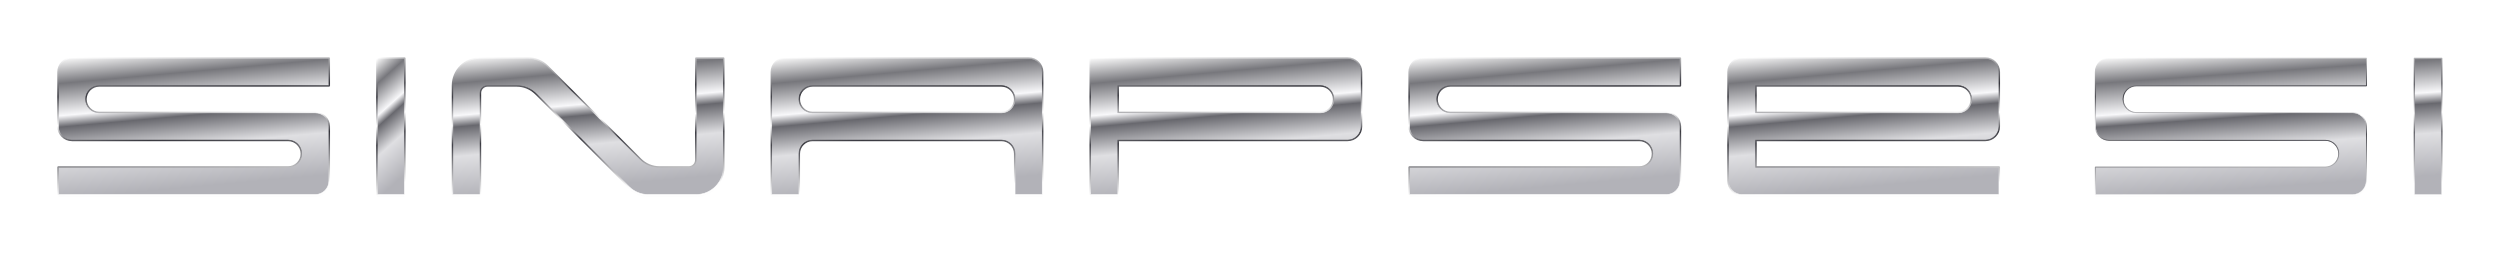
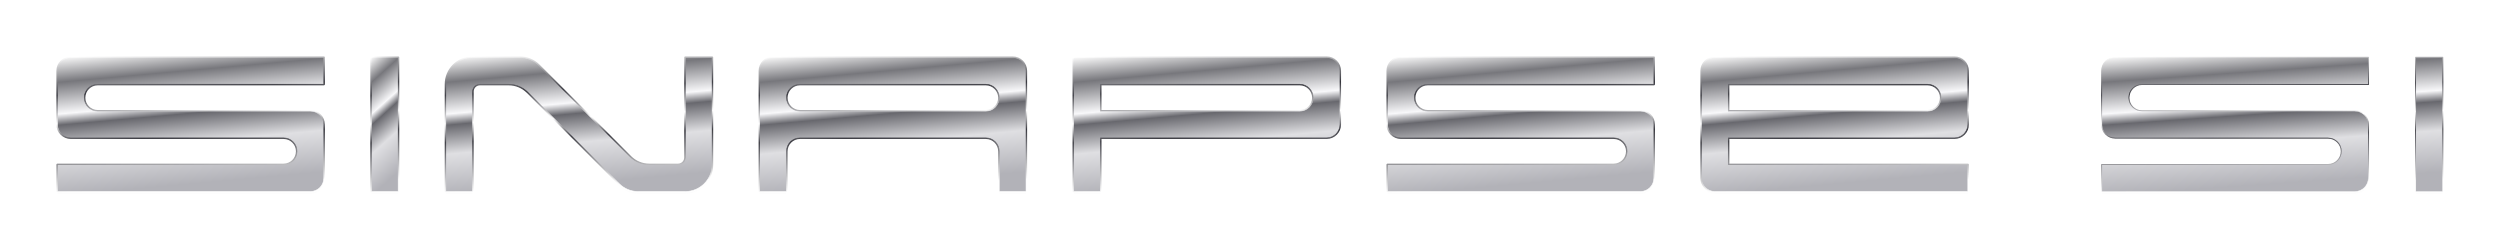
- <svg xmlns="http://www.w3.org/2000/svg" width="1284.999" height="130.000" viewBox="0 0 1284.999 130.000">
+ <svg xmlns="http://www.w3.org/2000/svg" width="1305.327" height="130" viewBox="0 0 1305.327 130">
  <defs>
    <linearGradient id="si-silver" x1="0" y1="0" x2=".18" y2="1">
      <stop stop-color="#fafafa" />
      <stop offset=".18" stop-color="#77777c" />
      <stop offset=".41" stop-color="#f8f8fa" />
      <stop offset=".49" stop-color="#68686e" />
      <stop offset=".7" stop-color="#dfdfe2" />
      <stop offset="1" stop-color="#b2b2b8" />
    </linearGradient>
    <linearGradient id="si-glass" x1="0" y1="0" x2=".24" y2="1">
      <stop stop-color="#ffffff" stop-opacity=".92" />
      <stop offset=".16" stop-color="#33333a" stop-opacity=".26" />
      <stop offset=".4" stop-color="#ffffff" stop-opacity=".12" />
      <stop offset=".49" stop-color="#ffffff" stop-opacity=".82" />
      <stop offset=".56" stop-color="#33333a" stop-opacity=".1" />
      <stop offset=".82" stop-color="#ffffff" stop-opacity=".15" />
      <stop offset="1" stop-color="#ffffff" stop-opacity=".8" />
    </linearGradient>
    <linearGradient id="si-frost" x2=".8" y2="1">
      <stop stop-color="#ffffff" stop-opacity=".85" />
      <stop offset="1" stop-color="#33333a" stop-opacity=".5" />
    </linearGradient>
    <linearGradient id="si-edge" x2=".1" y2="1">
      <stop stop-color="#ffffff" />
      <stop offset=".28" stop-color="#33333a" />
      <stop offset=".49" stop-color="#ffffff" />
      <stop offset=".63" stop-color="#33333a" />
      <stop offset="1" stop-color="#ffffff" />
    </linearGradient>
  </defs>
  <g transform="translate(0 1.2)" fill="#f5f5f5" opacity=".22">
    <g transform="translate(30 30)">
      <g transform="scale(1.492537) translate(-33.28 -33.28)">
        <path d="M117.08,42.66h9.38v-9.38H37.97c-2.59,0-4.69,2.1-4.69,4.69v18.76c0,2.59,2.1,4.69,4.69,4.69h4.69s69.73,0,69.73,0c2.59,0,4.69,2.1,4.69,4.69h0c0,2.59-2.1,4.69-4.69,4.69H42.66s-9.38,0-9.38,0v9.38h88.49c2.59,0,4.69-2.1,4.69-4.69v-18.76c0-2.59-2.1-4.69-4.69-4.69h-4.69s-69.73,0-69.73,0c-2.59,0-4.69-2.1-4.69-4.69h0c0-2.59,2.1-4.69,4.69-4.69h69.73Z" />
        <path d="M143.1 33.28h9.38v46.9h-9.38Z" />
        <path d="M252.92,33.28v34.98c0,1.4-1.14,2.54-2.54,2.54h-10.08c-2.49,0-4.87-.99-6.63-2.75l-6.63-6.63-6.64-6.63-12.13-12.13h0l-6.63-6.63c-1.76-1.76-4.14-2.75-6.63-2.75h-9.37s-7.13,0-7.13,0h0c-5.18,0-9.38,4.2-9.38,9.38h0s0,0,0,0v37.52h9.38v-34.98c0-1.4,1.14-2.54,2.54-2.54h10.09c2.49,0,4.87.99,6.63,2.75l16.01,16.01,6.63,6.64,2.74,2.74,6.63,6.63c1.76,1.76,4.14,2.75,6.63,2.75h9.39s7.12,0,7.12,0h0c5.18,0,9.38-4.2,9.38-9.38h0v-37.52h-9.38Z" />
        <path d="M278.94,37.97v42.21h9.38v-14.07c0-2.59,2.1-4.69,4.69-4.69h65.04c2.59,0,4.69,2.1,4.69,4.69v14.07h9.38v-42.21c0-2.59-2.1-4.69-4.69-4.69h-83.8c-2.59,0-4.69,2.1-4.69,4.69ZM358.05,52.04h-65.04c-2.59,0-4.69-2.1-4.69-4.69h0c0-2.59,2.1-4.69,4.69-4.69h65.04c2.59,0,4.69,2.1,4.69,4.69h0c0,2.59-2.1,4.69-4.69,4.69Z" />
        <path d="M388.76,33.28v46.9h9.38v-18.76h79.11c2.59,0,4.69-2.1,4.69-4.69v-18.76c0-2.59-2.1-4.69-4.69-4.69h-88.49ZM467.87,52.04h-69.73v-9.38h69.73c2.59,0,4.69,2.1,4.69,4.69h0c0,2.59-2.1,4.69-4.69,4.69Z" />
        <path d="M507.96,47.35h0c0,2.59,2.1,4.69,4.69,4.69h74.42c2.59,0,4.69,2.1,4.69,4.69v18.76c0,2.59-2.1,4.69-4.69,4.69h-88.49v-9.38h79.11c2.59,0,4.69-2.1,4.69-4.69h0c0-2.59-2.1-4.69-4.69-4.69h-74.42c-2.59,0-4.69-2.1-4.69-4.69v-18.76c0-2.59,2.1-4.69,4.69-4.69h88.49v9.38h-79.11c-2.59,0-4.69,2.1-4.69,4.69Z" />
        <path d="M692.2,33.28h-79.11c-2.59,0-4.69,2.1-4.69,4.69v37.52c0,2.59,2.1,4.69,4.69,4.69h88.49v-9.38h-83.8v-9.38h79.11c2.59,0,4.69-2.1,4.69-4.69v-18.76c0-2.59-2.1-4.69-4.69-4.69h-4.69ZM687.51,52.04h-69.73s0-9.38,0-9.38h69.73c2.59,0,4.69,2.1,4.69,4.69h0c0,2.59-2.1,4.69-4.69,4.69Z" />
      </g>
-       <path d="M125.1 14.0H139.1V0.0H7.0C3.1 0.0 0.0 3.1 0.0 7.0V35.0C0.0 38.9 3.1 42.0 7.0 42.0H118.1C121.9 42.0 125.1 45.1 125.1 49.0C125.1 52.9 121.9 56.0 118.1 56.0H0.0V70.0H132.1C135.9 70.0 139.1 66.9 139.1 63.0V35.0C139.1 31.1 135.9 28.0 132.1 28.0H21.0C17.1 28.0 14.0 24.9 14.0 21.0C14.0 17.1 17.1 14.0 21.0 14.0H125.1ZM163.9 0.0H177.9V70.0H163.9V0.0Z" transform="translate(1047.134 0)" />
+       <path d="M125.1 14.0H139.1V0.0H7.0C3.1 0.0 0.0 3.1 0.0 7.0V35.0C0.0 38.9 3.1 42.0 7.0 42.0H118.1C121.9 42.0 125.1 45.1 125.1 49.0C125.1 52.9 121.9 56.0 118.1 56.0H0.0V70.0H132.1C135.9 70.0 139.1 66.9 139.1 63.0V35.0C139.1 31.1 135.9 28.0 132.1 28.0H21.0C17.1 28.0 14.0 24.9 14.0 21.0C14.0 17.1 17.1 14.0 21.0 14.0H125.1ZM163.9 0.0H177.9V70.0H163.9V0.0Z" transform="translate(1067.463 0)" />
    </g>
  </g>
  <g fill="url(#si-silver)" stroke="url(#si-edge)" stroke-width=".75" stroke-linejoin="round" paint-order="stroke fill">
    <g transform="translate(30 30)">
      <g transform="scale(1.492537) translate(-33.28 -33.28)">
        <path d="M117.08,42.66h9.38v-9.38H37.97c-2.59,0-4.69,2.1-4.69,4.69v18.76c0,2.59,2.1,4.69,4.69,4.69h4.69s69.73,0,69.73,0c2.59,0,4.69,2.1,4.69,4.69h0c0,2.59-2.1,4.69-4.69,4.69H42.66s-9.38,0-9.38,0v9.38h88.49c2.59,0,4.69-2.1,4.69-4.69v-18.76c0-2.59-2.1-4.69-4.69-4.69h-4.69s-69.73,0-69.73,0c-2.59,0-4.69-2.1-4.69-4.69h0c0-2.59,2.1-4.69,4.69-4.69h69.73Z" />
        <path d="M143.1 33.28h9.38v46.9h-9.38Z" />
        <path d="M252.92,33.28v34.98c0,1.4-1.14,2.54-2.54,2.54h-10.08c-2.49,0-4.87-.99-6.63-2.75l-6.63-6.63-6.64-6.63-12.13-12.13h0l-6.63-6.63c-1.76-1.76-4.14-2.75-6.63-2.75h-9.37s-7.13,0-7.13,0h0c-5.18,0-9.38,4.2-9.38,9.38h0s0,0,0,0v37.52h9.38v-34.98c0-1.4,1.14-2.54,2.54-2.54h10.09c2.49,0,4.87.99,6.63,2.75l16.01,16.01,6.63,6.64,2.74,2.74,6.63,6.63c1.76,1.76,4.14,2.75,6.63,2.75h9.39s7.12,0,7.12,0h0c5.18,0,9.38-4.2,9.38-9.38h0v-37.52h-9.38Z" />
        <path d="M278.94,37.97v42.21h9.38v-14.07c0-2.59,2.1-4.69,4.69-4.69h65.04c2.59,0,4.69,2.1,4.69,4.69v14.07h9.38v-42.21c0-2.59-2.1-4.69-4.69-4.69h-83.8c-2.59,0-4.69,2.1-4.69,4.69ZM358.05,52.04h-65.04c-2.59,0-4.69-2.1-4.69-4.69h0c0-2.59,2.1-4.69,4.69-4.69h65.04c2.59,0,4.69,2.1,4.69,4.69h0c0,2.59-2.1,4.69-4.69,4.69Z" />
        <path d="M388.76,33.28v46.9h9.38v-18.76h79.11c2.59,0,4.69-2.1,4.69-4.69v-18.76c0-2.59-2.1-4.69-4.69-4.69h-88.49ZM467.87,52.04h-69.73v-9.38h69.73c2.59,0,4.69,2.1,4.69,4.69h0c0,2.59-2.1,4.69-4.69,4.69Z" />
        <path d="M507.96,47.35h0c0,2.59,2.1,4.69,4.69,4.69h74.42c2.59,0,4.69,2.1,4.69,4.69v18.76c0,2.59-2.1,4.69-4.69,4.69h-88.49v-9.38h79.11c2.59,0,4.69-2.1,4.69-4.69h0c0-2.59-2.1-4.69-4.69-4.69h-74.42c-2.59,0-4.69-2.1-4.69-4.69v-18.76c0-2.59,2.1-4.69,4.69-4.69h88.49v9.38h-79.11c-2.59,0-4.69,2.1-4.69,4.69Z" />
        <path d="M692.2,33.28h-79.11c-2.59,0-4.69,2.1-4.69,4.69v37.52c0,2.59,2.1,4.69,4.69,4.69h88.49v-9.38h-83.8v-9.38h79.11c2.59,0,4.69-2.1,4.69-4.69v-18.76c0-2.59-2.1-4.69-4.69-4.69h-4.69ZM687.51,52.04h-69.73s0-9.38,0-9.38h69.73c2.59,0,4.69,2.1,4.69,4.69h0c0,2.59-2.1,4.69-4.69,4.69Z" />
      </g>
-       <path d="M125.1 14.0H139.1V0.0H7.0C3.1 0.0 0.0 3.1 0.0 7.0V35.0C0.0 38.9 3.1 42.0 7.0 42.0H118.1C121.9 42.0 125.1 45.1 125.1 49.0C125.1 52.9 121.9 56.0 118.1 56.0H0.0V70.0H132.1C135.9 70.0 139.1 66.9 139.1 63.0V35.0C139.1 31.1 135.9 28.0 132.1 28.0H21.0C17.1 28.0 14.0 24.9 14.0 21.0C14.0 17.1 17.1 14.0 21.0 14.0H125.1ZM163.9 0.0H177.9V70.0H163.9V0.0Z" transform="translate(1047.134 0)" />
+       <path d="M125.1 14.0H139.1V0.0H7.0C3.1 0.0 0.0 3.1 0.0 7.0V35.0C0.0 38.9 3.1 42.0 7.0 42.0H118.1C121.9 42.0 125.1 45.1 125.1 49.0C125.1 52.9 121.9 56.0 118.1 56.0H0.0V70.0H132.1C135.9 70.0 139.1 66.9 139.1 63.0V35.0C139.1 31.1 135.9 28.0 132.1 28.0H21.0C17.1 28.0 14.0 24.9 14.0 21.0C14.0 17.1 17.1 14.0 21.0 14.0H125.1ZM163.9 0.0H177.9V70.0H163.9V0.0Z" transform="translate(1067.463 0)" />
    </g>
  </g>
  <g fill="none" stroke="url(#si-edge)" stroke-width=".22" opacity=".9">
    <g transform="translate(30 30)">
      <g transform="scale(1.492537) translate(-33.28 -33.28)">
        <path d="M117.08,42.66h9.38v-9.38H37.97c-2.59,0-4.69,2.1-4.69,4.69v18.76c0,2.59,2.1,4.69,4.69,4.69h4.69s69.73,0,69.73,0c2.59,0,4.69,2.1,4.69,4.69h0c0,2.59-2.1,4.69-4.69,4.69H42.66s-9.38,0-9.38,0v9.38h88.49c2.59,0,4.69-2.1,4.69-4.69v-18.76c0-2.59-2.1-4.69-4.69-4.69h-4.69s-69.73,0-69.73,0c-2.59,0-4.69-2.1-4.69-4.69h0c0-2.59,2.1-4.69,4.69-4.69h69.73Z" />
        <path d="M143.1 33.28h9.38v46.9h-9.38Z" />
        <path d="M252.92,33.28v34.98c0,1.4-1.14,2.54-2.54,2.54h-10.08c-2.49,0-4.87-.99-6.63-2.75l-6.63-6.63-6.64-6.63-12.13-12.13h0l-6.63-6.63c-1.76-1.76-4.14-2.75-6.63-2.75h-9.37s-7.13,0-7.13,0h0c-5.18,0-9.38,4.2-9.38,9.38h0s0,0,0,0v37.52h9.38v-34.98c0-1.4,1.14-2.54,2.54-2.54h10.09c2.49,0,4.87.99,6.63,2.75l16.01,16.01,6.63,6.64,2.74,2.74,6.63,6.63c1.76,1.76,4.14,2.75,6.63,2.75h9.39s7.12,0,7.12,0h0c5.18,0,9.38-4.2,9.38-9.38h0v-37.52h-9.38Z" />
        <path d="M278.94,37.97v42.21h9.38v-14.07c0-2.59,2.1-4.69,4.69-4.69h65.04c2.59,0,4.69,2.1,4.69,4.69v14.07h9.38v-42.21c0-2.59-2.1-4.69-4.69-4.69h-83.8c-2.59,0-4.69,2.1-4.69,4.69ZM358.05,52.04h-65.04c-2.59,0-4.69-2.1-4.69-4.69h0c0-2.59,2.1-4.69,4.69-4.69h65.04c2.59,0,4.69,2.1,4.69,4.69h0c0,2.59-2.1,4.69-4.69,4.69Z" />
        <path d="M388.76,33.28v46.9h9.38v-18.76h79.11c2.59,0,4.69-2.1,4.69-4.69v-18.76c0-2.59-2.1-4.69-4.69-4.69h-88.49ZM467.87,52.04h-69.73v-9.38h69.73c2.59,0,4.69,2.1,4.69,4.69h0c0,2.59-2.1,4.69-4.69,4.69Z" />
        <path d="M507.96,47.35h0c0,2.59,2.1,4.69,4.69,4.69h74.42c2.59,0,4.69,2.1,4.69,4.69v18.76c0,2.59-2.1,4.69-4.69,4.69h-88.49v-9.38h79.11c2.59,0,4.69-2.1,4.69-4.69h0c0-2.59-2.1-4.69-4.69-4.69h-74.42c-2.59,0-4.69-2.1-4.69-4.69v-18.76c0-2.59,2.1-4.69,4.69-4.69h88.49v9.38h-79.11c-2.59,0-4.69,2.1-4.69,4.69Z" />
        <path d="M692.2,33.28h-79.11c-2.59,0-4.69,2.1-4.69,4.69v37.52c0,2.59,2.1,4.69,4.69,4.69h88.49v-9.38h-83.8v-9.38h79.11c2.59,0,4.69-2.1,4.69-4.69v-18.76c0-2.59-2.1-4.69-4.69-4.69h-4.69ZM687.51,52.04h-69.73s0-9.38,0-9.38h69.73c2.59,0,4.69,2.1,4.69,4.69h0c0,2.59-2.1,4.69-4.69,4.69Z" />
      </g>
-       <path d="M125.1 14.0H139.1V0.0H7.0C3.1 0.0 0.0 3.1 0.0 7.0V35.0C0.0 38.9 3.1 42.0 7.0 42.0H118.1C121.9 42.0 125.1 45.1 125.1 49.0C125.1 52.9 121.9 56.0 118.1 56.0H0.0V70.0H132.1C135.9 70.0 139.1 66.9 139.1 63.0V35.0C139.1 31.1 135.9 28.0 132.1 28.0H21.0C17.1 28.0 14.0 24.9 14.0 21.0C14.0 17.1 17.1 14.0 21.0 14.0H125.1ZM163.9 0.0H177.9V70.0H163.9V0.0Z" transform="translate(1047.134 0)" />
+       <path d="M125.1 14.0H139.1V0.0H7.0C3.1 0.0 0.0 3.1 0.0 7.0V35.0C0.0 38.9 3.1 42.0 7.0 42.0H118.1C121.9 42.0 125.1 45.1 125.1 49.0C125.1 52.9 121.9 56.0 118.1 56.0H0.0V70.0H132.1C135.9 70.0 139.1 66.9 139.1 63.0V35.0C139.1 31.1 135.9 28.0 132.1 28.0H21.0C17.1 28.0 14.0 24.9 14.0 21.0C14.0 17.1 17.1 14.0 21.0 14.0H125.1ZM163.9 0.0H177.9V70.0H163.9V0.0Z" transform="translate(1067.463 0)" />
    </g>
  </g>
</svg>
